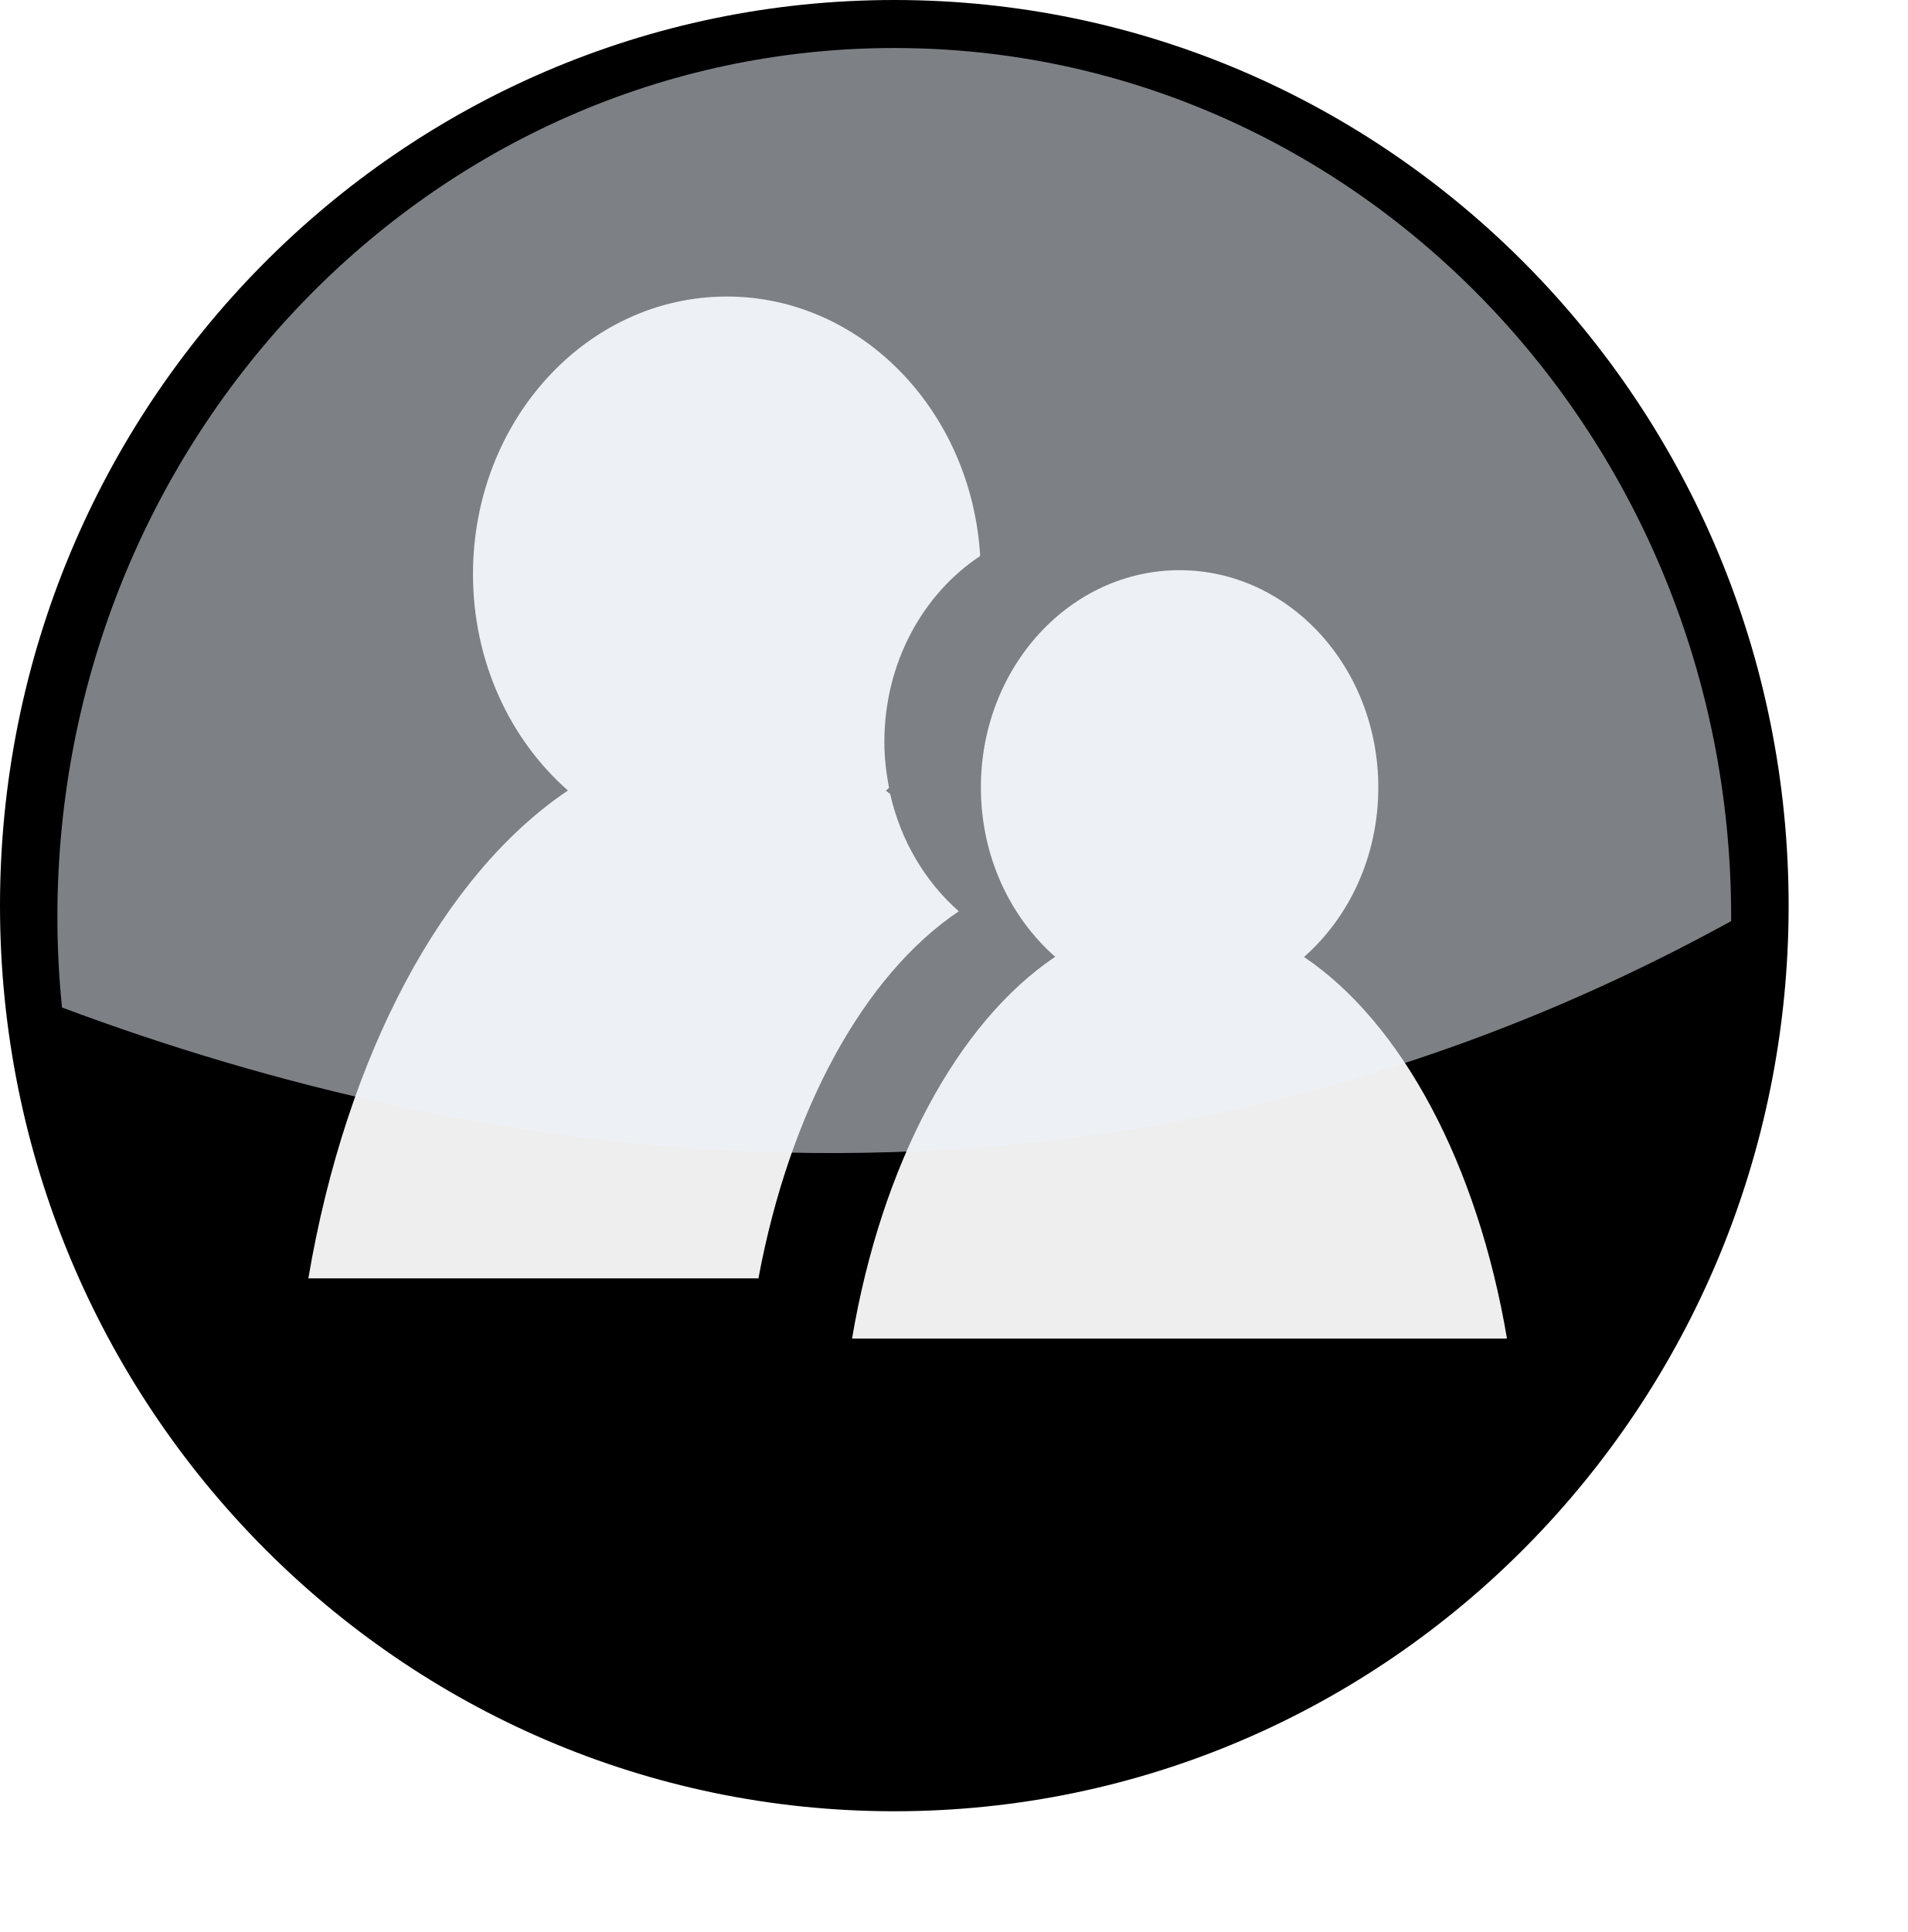
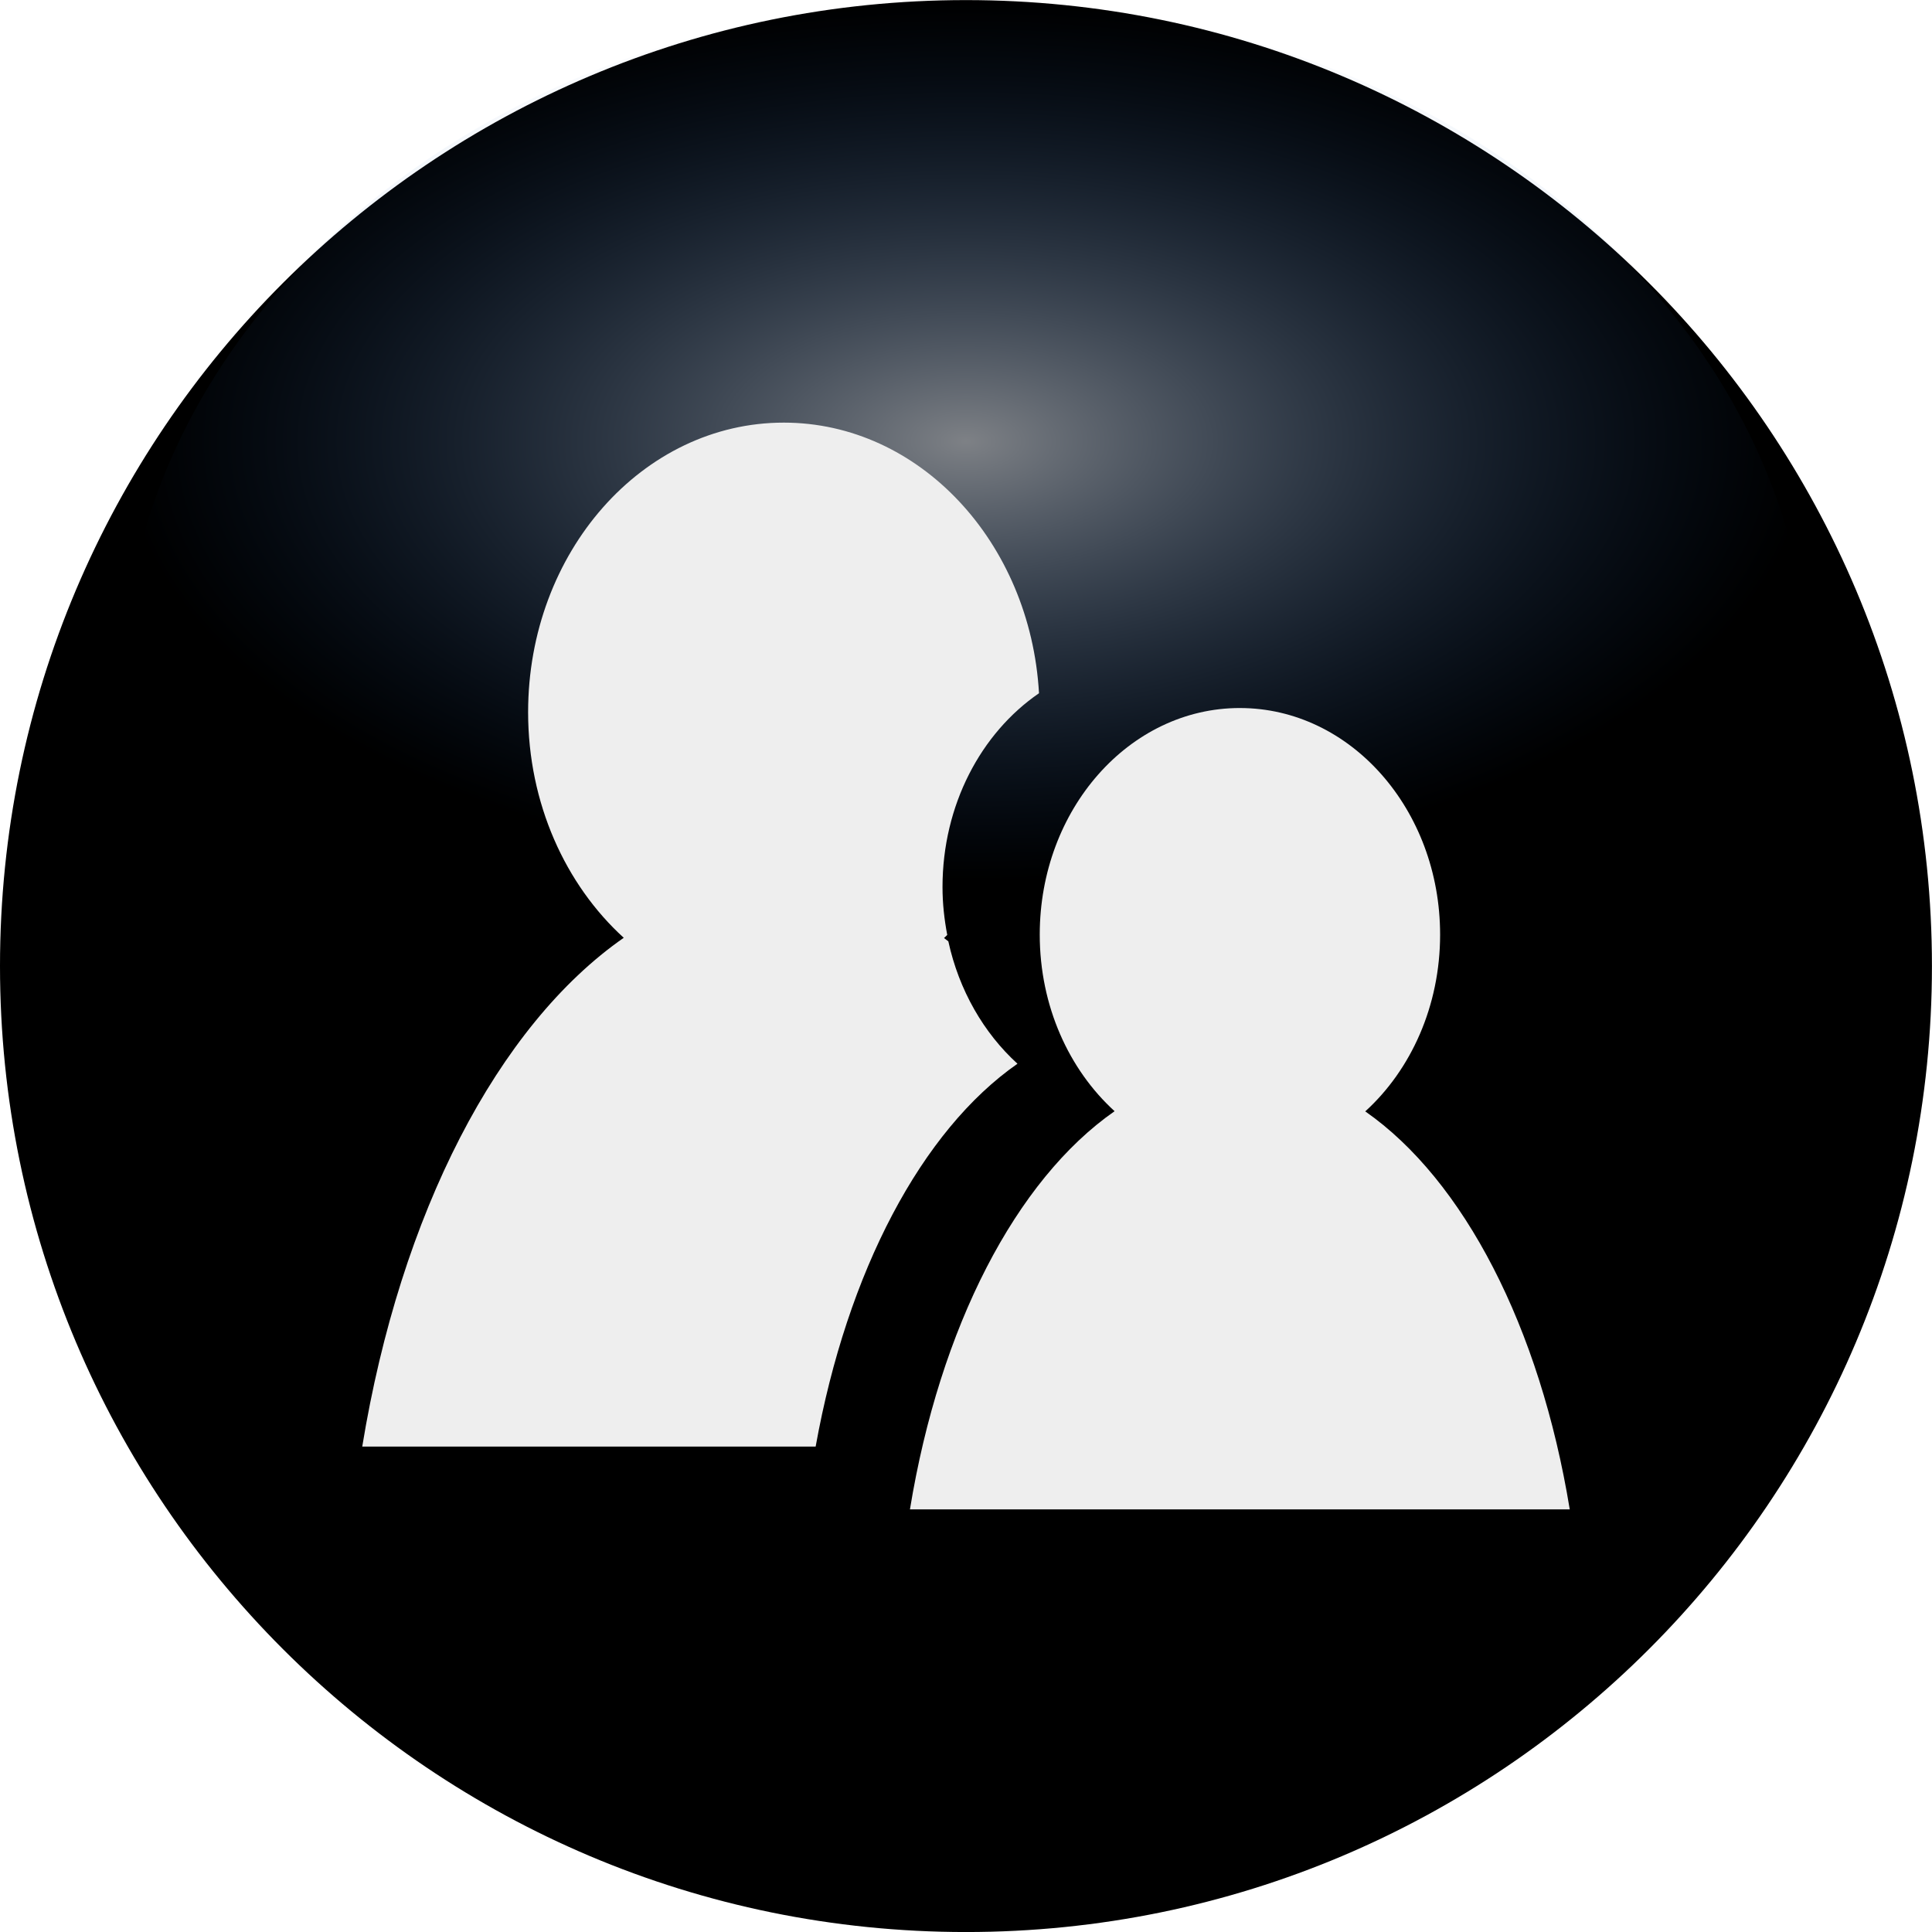
- <svg xmlns="http://www.w3.org/2000/svg" width="133.098pt" height="134.778pt" id="svg3515" version="1.1">
-   <defs id="defs3517">
-     <linearGradient id="gradient0" gradientTransform="matrix(0.935714 0 0 0.971429 -260.198 309.044)" gradientUnits="objectBoundingBox" x1="1.861" y1="-2.288" x2="1.889" y2="-1.092" spreadMethod="pad">
-       <stop stop-color="#edf4fd" offset="0" stop-opacity="0.528" id="stop3520" />
-       <stop stop-color="#175bb3" offset="1" stop-opacity="0" id="stop3522" />
+ <svg xmlns="http://www.w3.org/2000/svg" xmlns:xlink="http://www.w3.org/1999/xlink" width="64" height="64" id="svg3020" version="1.1">
+   <defs id="defs3022">
+     <linearGradient id="gradient0" gradientTransform="matrix(0.935714,0,0,0.971429,-260.198,309.044)" gradientUnits="objectBoundingBox" x1="1.861" y1="-2.288" x2="1.889" y2="-1.092" spreadMethod="pad">
+       <stop stop-color="#edf4fd" offset="0" stop-opacity="0.528" id="stop3025" style="stop-color:#eef4fd;stop-opacity:0.528;" />
+       <stop stop-color="#175bb3" offset="1" stop-opacity="0" id="stop3027" />
    </linearGradient>
+     <linearGradient xlink:href="#gradient0" id="linearGradient3787" gradientUnits="userSpaceOnUse" gradientTransform="scale(1.230728,0.8125271)" spreadMethod="pad" x1="310.3" y1="-381.593" x2="315.062" y2="-182.113" />
+     <radialGradient xlink:href="#gradient0" id="radialGradient6130" cx="31.998" cy="21.222" fx="31.998" fy="21.222" r="29.944" gradientTransform="matrix(0.9344402,0,0,0.4880626,2.097767,4.261101)" gradientUnits="userSpaceOnUse" />
  </defs>
-   <g id="layer1">
-     <g id="g5258" transform="translate(-2.67397e-06, 5.0533e-06)" fill="none">
-       <path id="path4049" transform="matrix(0.758527 0 0 0.768105 5.29396e-22 0)" fill="#000000" d="M219.336 109.668C219.336 170.236 170.236 219.336 109.668 219.336C49.1 219.336 0 170.236 0 109.668C0 49.1 49.1 0 109.668 0C170.236 0 219.336 49.1 219.336 109.668Z" />
-       <path id="path4051" transform="matrix(0.709764 0 0 0.736855 5.34768 4.47748)" fill="#000000" d="M219.336 109.668C219.336 170.236 170.236 219.336 109.668 219.336C49.1 219.336 0 170.236 0 109.668C0 49.1 49.1 0 109.668 0C170.236 0 219.336 49.1 219.336 109.668Z" />
-       <path id="path4066" transform="matrix(0.758527 0 0 0.758527 28.6825 27.5818)" fill="#eeeeee" d="M51.312 0C34.115 0 20.189 15.242 20.189 34.045C20.189 44.774 24.737 54.333 31.831 60.573C16.506 70.88 4.639 92.989 0 120.395L55.192 120.395C59.03 99.789 68.108 83.22 79.76 75.383C75.662 71.778 72.64 66.75 71.344 60.991C71.165 60.866 70.999 60.722 70.819 60.601C70.953 60.484 71.081 60.359 71.212 60.239C70.855 58.425 70.635 56.548 70.635 54.616C70.635 44.945 75.335 36.486 82.382 31.818C81.331 14.054 67.824 0 51.312 0Z" />
-       <path id="path4076" transform="matrix(0.758527 0 0 0.758527 79.2535 53.036)" fill="#eeeeee" d="M40.158 0C26.699 0 15.8 11.929 15.8 26.644C15.8 35.041 19.36 42.523 24.911 47.406C12.918 55.473 3.631 72.776 0 94.224L80.316 94.224C76.687 72.791 67.406 55.502 55.425 47.428C60.982 42.544 64.536 35.046 64.536 26.644C64.536 11.929 53.617 0 40.158 0Z" />
-       <path id="path4053" transform="matrix(0.758527 0 0 0.758527 5.33866 4.46644)" fill="url(#gradient0)" d="M102.625 0C45.951 0 0 47.725 0 106.562C0 110.315 0.198 114.004 0.562 117.656C50.629 136.382 127.144 150.025 205.25 107.062C205.251 106.896 205.25 106.73 205.25 106.562C205.25 47.725 159.299 0 102.625 0Z" />
-     </g>
+   <g id="text4182" transform="matrix(0.3846686,0,0,0.3798686,25.70405,11.60789)" style="fill:none" />
+   <g id="g6132">
+     <path style="fill:#000000" d="m 63.998,32.002 c 0,17.672 -14.326,31.999 -31.999,31.999 C 14.326,64.001 -5.94477e-6,49.674 -5.94477e-6,32.002 -5.94477e-6,14.329 14.326,0.003 31.999,0.003 c 17.673,0 31.999,14.326 31.999,31.999 z" id="path4167" />
+     <path style="fill:#000000" d="m 61.941,32.401 c 0,16.953 -13.405,30.697 -29.942,30.697 -16.536,0 -29.942,-13.743 -29.942,-30.697 0,-16.953 13.406,-30.697 29.942,-30.697 16.537,0 29.942,13.744 29.942,30.697 z" id="path4169" />
+     <path style="fill:url(#radialGradient6130);fill-opacity:1" d="m 31.998,0.004 c -15.452,0 -27.981,10.294 -27.981,22.986 0,0.81 0.054,1.605 0.153,2.393 13.651,4.039 34.513,6.982 55.809,-2.285 2.73e-4,-0.036 0,-0.072 0,-0.108 0,-12.691 -12.529,-22.986 -27.981,-22.986 z" id="path4171" />
+   </g>
+   <g transform="matrix(0.3587679,0,0,0.3714178,1.709642,3.755625)" id="g3022">
+     <path style="fill:#eeeeee" d="m 67.604,27.582 c -13.044,0 -23.607,11.561 -23.607,25.824 0,8.139 3.45,15.389 8.83,20.123 C 41.203,81.347 32.201,98.117 28.682,118.905 l 41.865,0 c 2.911,-15.63 9.797,-28.198 18.635,-34.143 -3.108,-2.734 -5.4,-6.548 -6.384,-10.916 -0.136,-0.094 -0.261,-0.204 -0.398,-0.296 0.101,-0.089 0.198,-0.184 0.298,-0.275 -0.271,-1.376 -0.438,-2.8 -0.438,-4.265 0,-7.336 3.564,-13.752 8.91,-17.293 C 90.375,38.242 80.129,27.582 67.604,27.582 z" id="path4066" />
+     <path style="fill:#eeeeee" d="m 109.714,53.036 c -10.209,0 -18.476,9.048 -18.476,20.21 0,6.37 2.7,12.044 6.911,15.749 -9.097,6.119 -16.142,19.243 -18.896,35.513 l 60.922,0 c -2.752,-16.258 -9.792,-29.372 -18.881,-35.496 4.215,-3.704 6.911,-9.392 6.911,-15.765 0,-11.162 -8.283,-20.21 -18.491,-20.21 z" id="path4076" />
  </g>
</svg>
